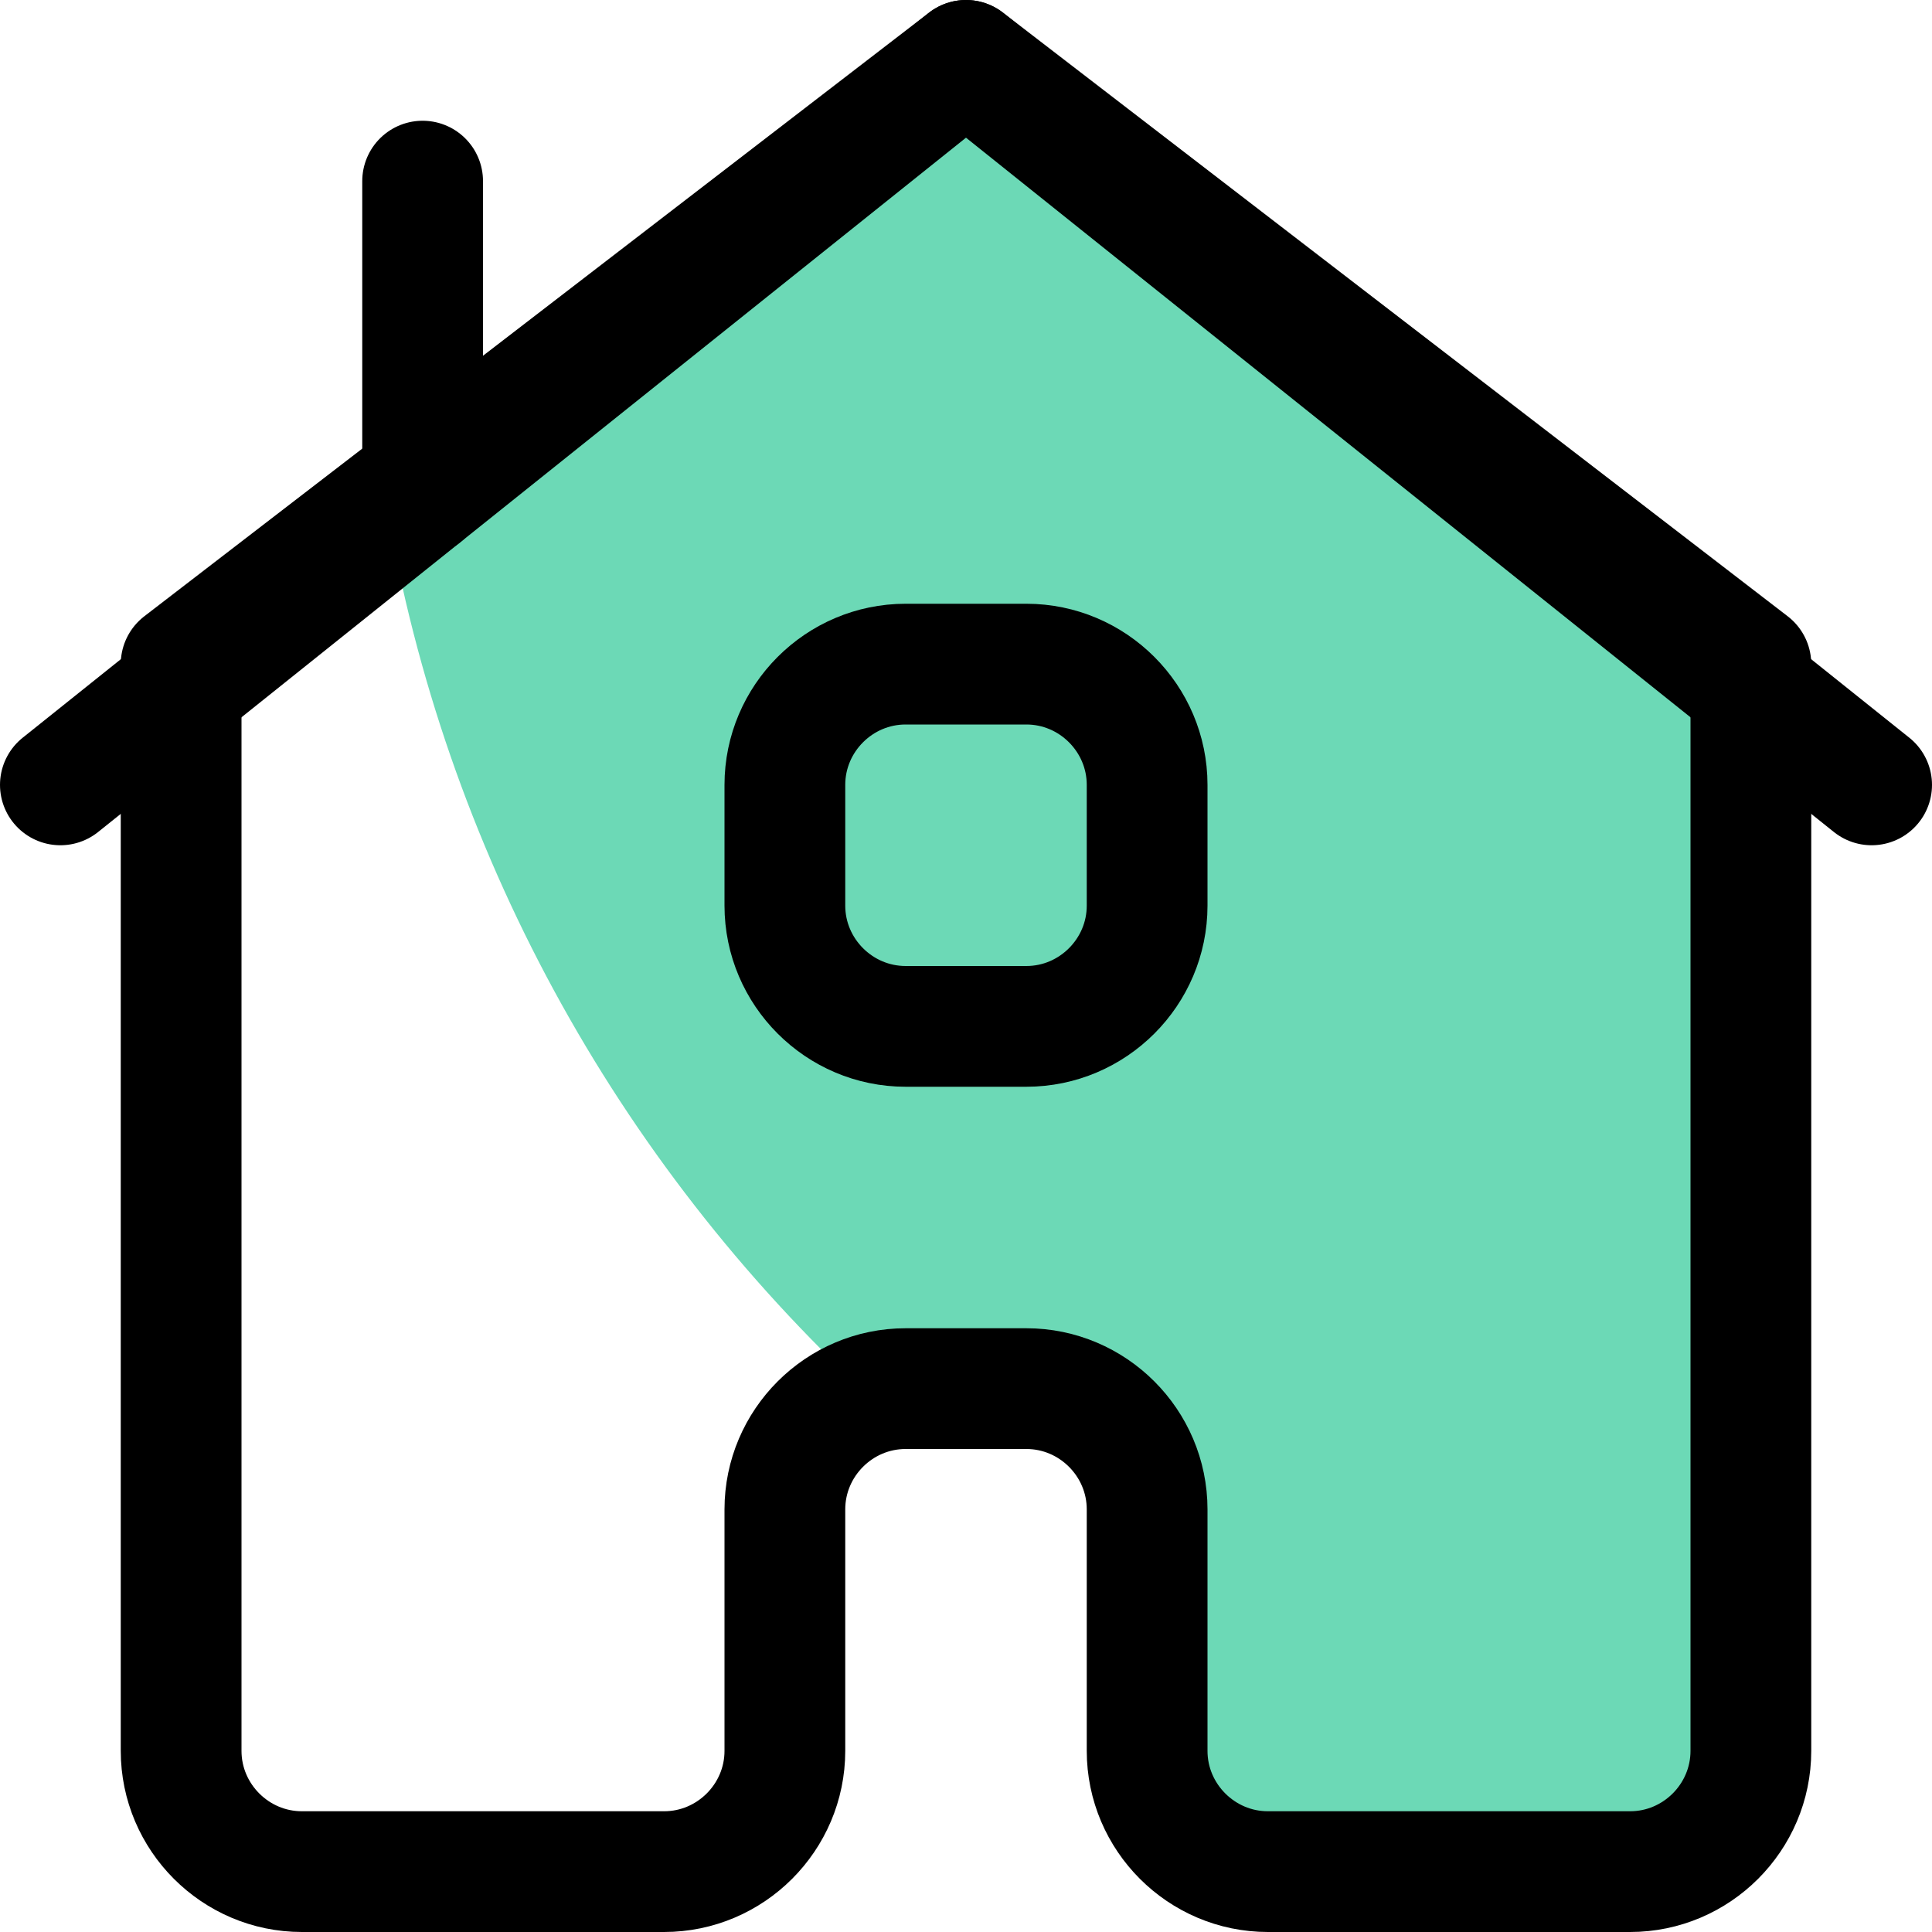
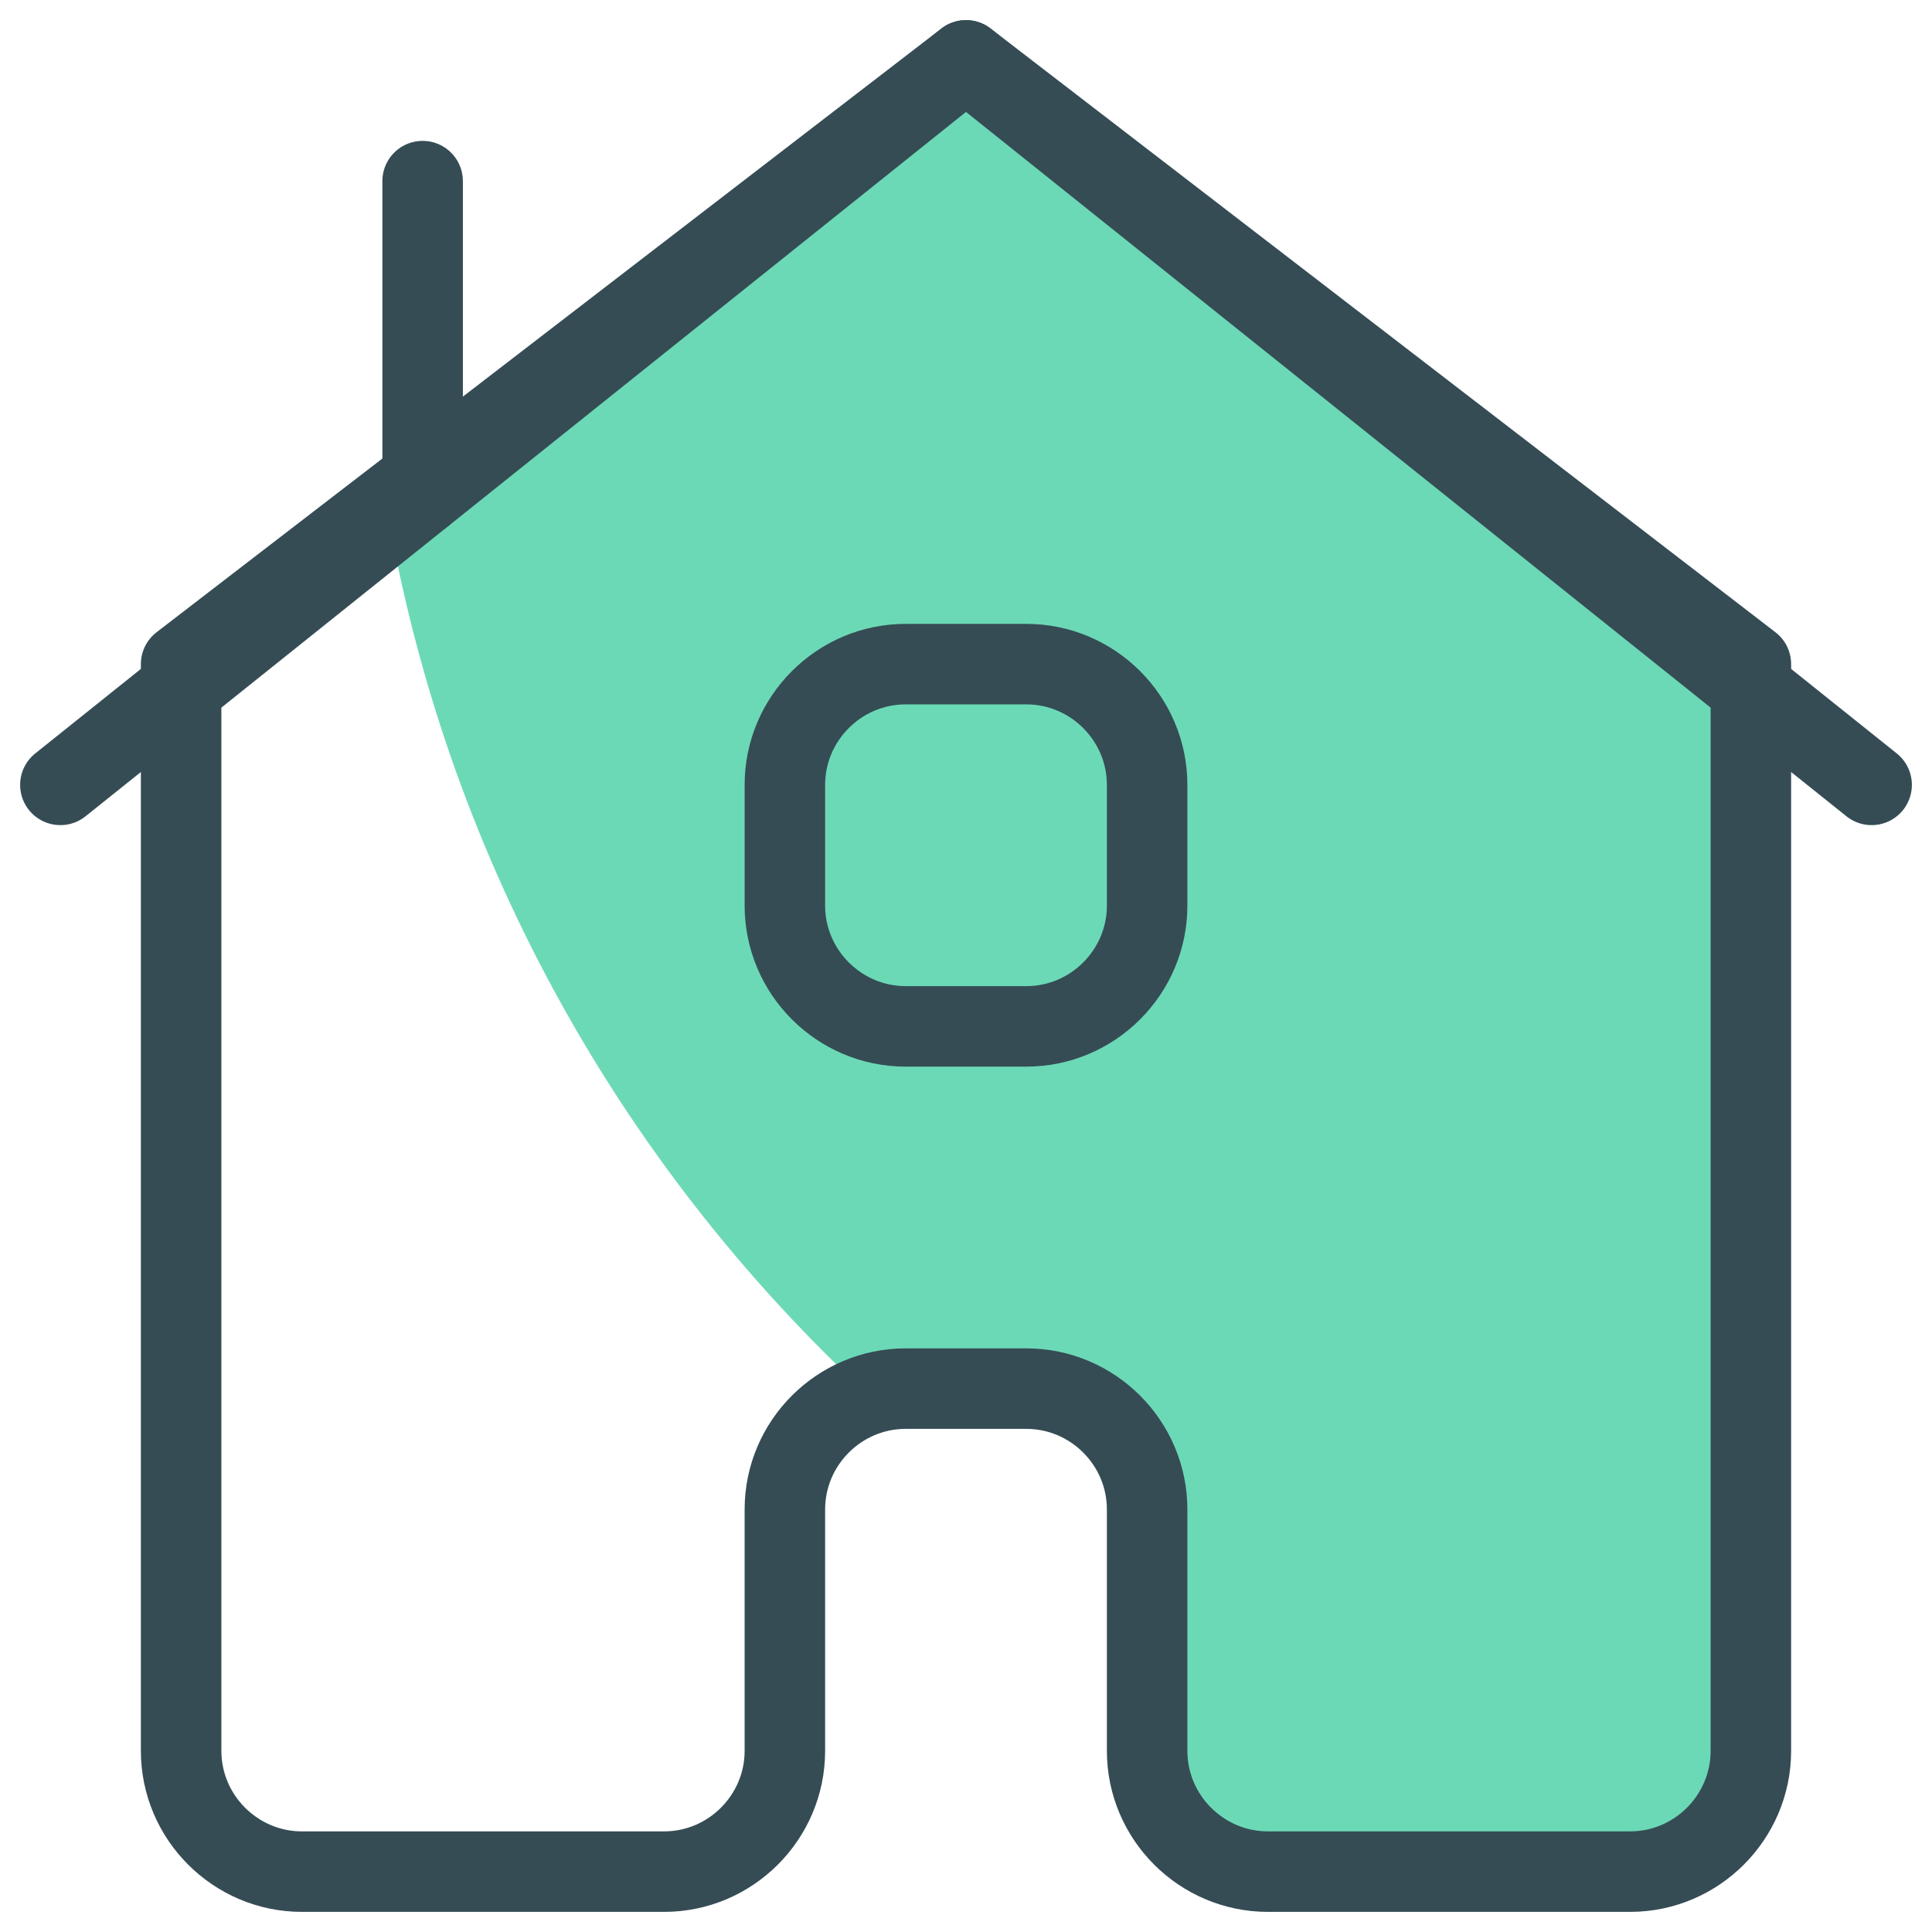
<svg xmlns="http://www.w3.org/2000/svg" width="48" height="48" viewBox="0 0 48 48" fill="none">
  <path d="M9.601 12.57C11.041 21.06 15.271 28.83 21.601 34.68C21.871 34.56 22.171 34.5 22.471 34.5H25.471C27.121 34.5 28.471 35.85 28.471 37.5L29.5 46L43 45.5L43.501 16.5L24.001 1.5L9.601 12.57Z" fill="#6CD9B6" />
-   <path d="M46.5 19.5L24 1.5L1.5 19.5" stroke="currentColor" stroke-width="3" stroke-linecap="round" stroke-linejoin="round" />
-   <path d="M4.5 16.5V43.5C4.5 45.15 5.85 46.5 7.5 46.5H16.5C18.15 46.5 19.5 45.15 19.5 43.5V37.5C19.5 35.85 20.85 34.5 22.5 34.5H25.5C27.15 34.5 28.5 35.85 28.5 37.5V43.5C28.5 45.15 29.85 46.5 31.5 46.5H40.5C42.15 46.5 43.5 45.15 43.5 43.5V16.5L24 1.5L4.5 16.5Z" stroke="currentColor" stroke-width="3" stroke-linecap="round" stroke-linejoin="round" />
-   <path d="M22.5 16.5H25.5C27.15 16.5 28.5 17.85 28.5 19.5V22.5C28.5 24.15 27.15 25.5 25.5 25.5H22.5C20.85 25.5 19.5 24.15 19.5 22.5V19.5C19.5 17.85 20.85 16.5 22.5 16.5Z" stroke="currentColor" stroke-width="3" stroke-linecap="round" stroke-linejoin="round" />
-   <path d="M10.5 12.3V4.5" stroke="currentColor" stroke-width="3" stroke-linecap="round" stroke-linejoin="round" />
+   <path d="M46.5 19.5L24 1.5L1.5 19.5" stroke="#354C55" stroke-width="2" stroke-linecap="round" stroke-linejoin="round" />
+   <path d="M4.5 16.5V43.5C4.5 45.15 5.85 46.5 7.5 46.5H16.5C18.15 46.5 19.5 45.15 19.5 43.5V37.5C19.5 35.85 20.85 34.5 22.5 34.5H25.5C27.15 34.5 28.5 35.85 28.5 37.5V43.5C28.5 45.15 29.85 46.5 31.5 46.5H40.5C42.15 46.5 43.5 45.15 43.5 43.5V16.5L24 1.5L4.5 16.5Z" stroke="#354C55" stroke-width="2" stroke-linecap="round" stroke-linejoin="round" />
+   <path d="M22.5 16.5H25.5C27.15 16.5 28.5 17.85 28.5 19.5V22.5C28.5 24.15 27.15 25.5 25.5 25.5H22.5C20.85 25.5 19.5 24.15 19.5 22.5V19.5C19.5 17.85 20.85 16.5 22.5 16.5Z" stroke="#354C55" stroke-width="2" stroke-linecap="round" stroke-linejoin="round" />
+   <path d="M10.5 12.3V4.5" stroke="#354C55" stroke-width="2" stroke-linecap="round" stroke-linejoin="round" />
</svg>
